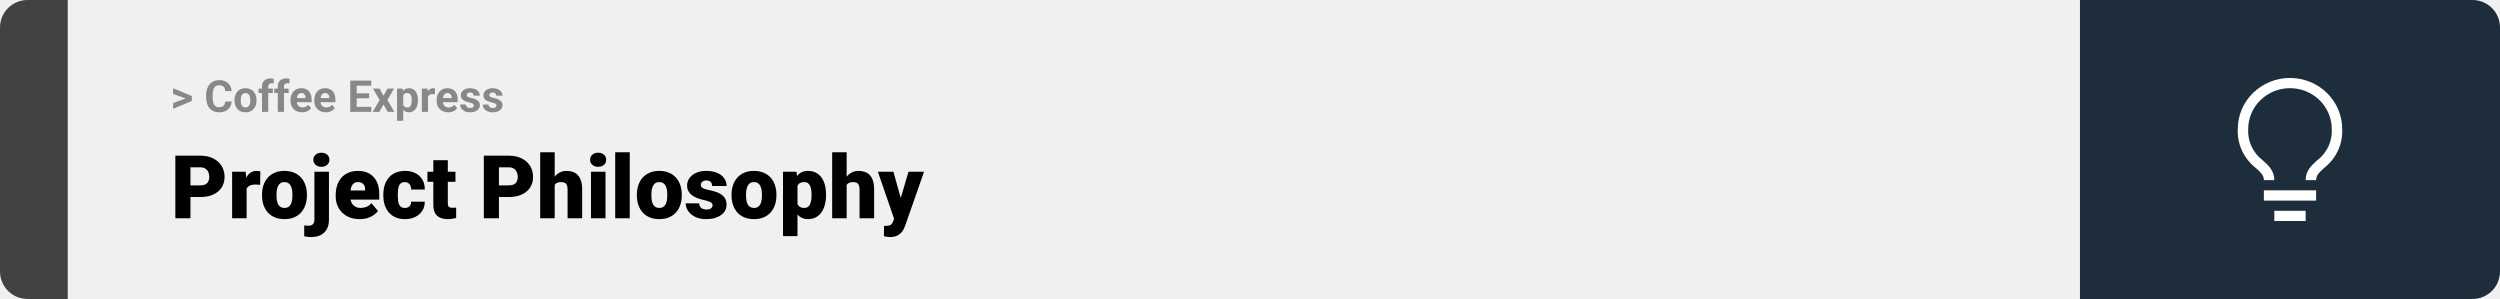
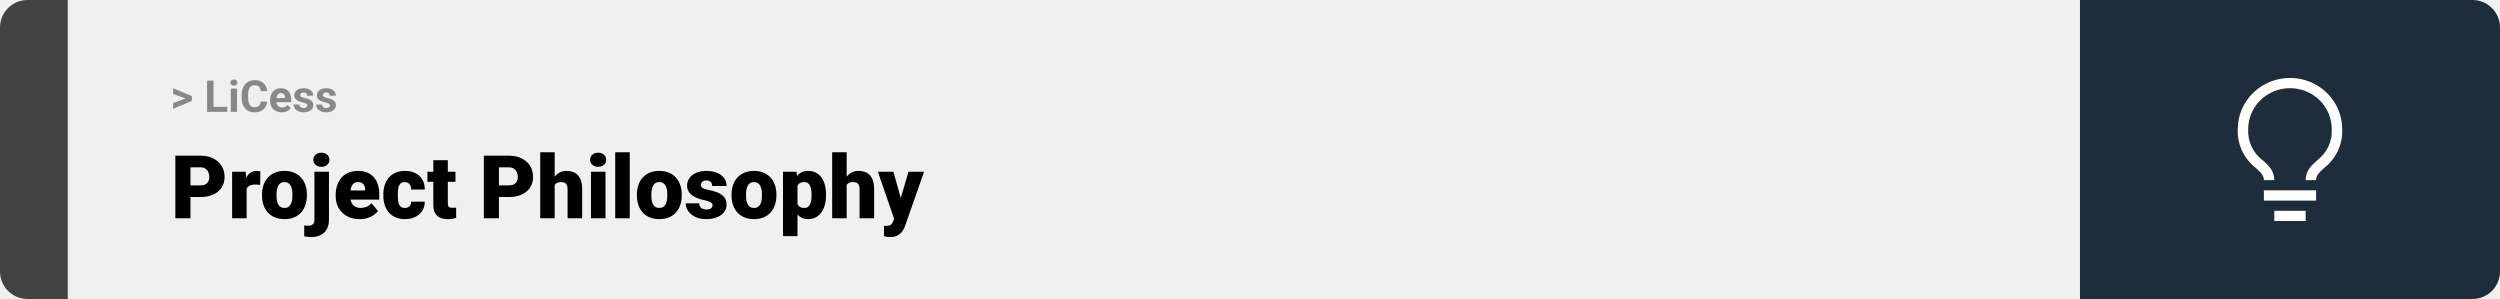
<svg xmlns="http://www.w3.org/2000/svg" width="1363" height="163" viewBox="0 0 1363 163" fill="none">
  <path d="M0 15C0 6.716 6.716 0 15 0H37V163H15C6.716 163 0 156.284 0 148V15Z" fill="#424242" />
  <rect width="1097" height="163" transform="translate(37)" fill="#F0F0F0" />
-   <path d="M101.906 53.922L94.394 51.238V48.086L104.602 52.375V54.637L101.906 53.922ZM94.394 56.172L101.918 53.43L104.602 52.785V55.035L94.394 59.324V56.172ZM122.789 55.34H126.293C126.223 56.488 125.906 57.508 125.344 58.398C124.789 59.289 124.012 59.984 123.012 60.484C122.02 60.984 120.824 61.234 119.426 61.234C118.332 61.234 117.352 61.047 116.484 60.672C115.617 60.289 114.875 59.742 114.258 59.031C113.648 58.32 113.184 57.461 112.863 56.453C112.543 55.445 112.383 54.316 112.383 53.066V51.883C112.383 50.633 112.547 49.504 112.875 48.496C113.211 47.48 113.688 46.617 114.305 45.906C114.93 45.195 115.676 44.648 116.543 44.266C117.41 43.883 118.379 43.691 119.449 43.691C120.871 43.691 122.07 43.949 123.047 44.465C124.031 44.98 124.793 45.691 125.332 46.598C125.879 47.504 126.207 48.535 126.316 49.691H122.801C122.762 49.004 122.625 48.422 122.391 47.945C122.156 47.461 121.801 47.098 121.324 46.855C120.855 46.605 120.23 46.48 119.449 46.48C118.863 46.48 118.352 46.59 117.914 46.809C117.477 47.027 117.109 47.359 116.812 47.805C116.516 48.25 116.293 48.812 116.145 49.492C116.004 50.164 115.934 50.953 115.934 51.859V53.066C115.934 53.949 116 54.727 116.133 55.398C116.266 56.062 116.469 56.625 116.742 57.086C117.023 57.539 117.383 57.883 117.82 58.117C118.266 58.344 118.801 58.457 119.426 58.457C120.16 58.457 120.766 58.34 121.242 58.105C121.719 57.871 122.082 57.523 122.332 57.062C122.59 56.602 122.742 56.027 122.789 55.34ZM127.852 54.789V54.543C127.852 53.613 127.984 52.758 128.25 51.977C128.516 51.188 128.902 50.504 129.41 49.926C129.918 49.348 130.543 48.898 131.285 48.578C132.027 48.25 132.879 48.086 133.84 48.086C134.801 48.086 135.656 48.25 136.406 48.578C137.156 48.898 137.785 49.348 138.293 49.926C138.809 50.504 139.199 51.188 139.465 51.977C139.73 52.758 139.863 53.613 139.863 54.543V54.789C139.863 55.711 139.73 56.566 139.465 57.355C139.199 58.137 138.809 58.82 138.293 59.406C137.785 59.984 137.16 60.434 136.418 60.754C135.676 61.074 134.824 61.234 133.863 61.234C132.902 61.234 132.047 61.074 131.297 60.754C130.555 60.434 129.926 59.984 129.41 59.406C128.902 58.82 128.516 58.137 128.25 57.355C127.984 56.566 127.852 55.711 127.852 54.789ZM131.227 54.543V54.789C131.227 55.32 131.273 55.816 131.367 56.277C131.461 56.738 131.609 57.145 131.812 57.496C132.023 57.84 132.297 58.109 132.633 58.305C132.969 58.5 133.379 58.598 133.863 58.598C134.332 58.598 134.734 58.5 135.07 58.305C135.406 58.109 135.676 57.84 135.879 57.496C136.082 57.145 136.23 56.738 136.324 56.277C136.426 55.816 136.477 55.32 136.477 54.789V54.543C136.477 54.027 136.426 53.543 136.324 53.09C136.23 52.629 136.078 52.223 135.867 51.871C135.664 51.512 135.395 51.23 135.059 51.027C134.723 50.824 134.316 50.723 133.84 50.723C133.363 50.723 132.957 50.824 132.621 51.027C132.293 51.23 132.023 51.512 131.812 51.871C131.609 52.223 131.461 52.629 131.367 53.09C131.273 53.543 131.227 54.027 131.227 54.543ZM146.238 61H142.84V47.195C142.84 46.234 143.027 45.426 143.402 44.77C143.785 44.105 144.32 43.605 145.008 43.27C145.703 42.926 146.527 42.754 147.48 42.754C147.793 42.754 148.094 42.777 148.383 42.824C148.672 42.863 148.953 42.914 149.227 42.977L149.191 45.52C149.043 45.48 148.887 45.453 148.723 45.438C148.559 45.422 148.367 45.414 148.148 45.414C147.742 45.414 147.395 45.484 147.105 45.625C146.824 45.758 146.609 45.957 146.461 46.223C146.312 46.488 146.238 46.812 146.238 47.195V61ZM148.77 48.32V50.711H140.953V48.32H148.77ZM154.84 61H151.441V47.195C151.441 46.234 151.629 45.426 152.004 44.77C152.387 44.105 152.922 43.605 153.609 43.27C154.305 42.926 155.129 42.754 156.082 42.754C156.395 42.754 156.695 42.777 156.984 42.824C157.273 42.863 157.555 42.914 157.828 42.977L157.793 45.52C157.645 45.48 157.488 45.453 157.324 45.438C157.16 45.422 156.969 45.414 156.75 45.414C156.344 45.414 155.996 45.484 155.707 45.625C155.426 45.758 155.211 45.957 155.062 46.223C154.914 46.488 154.84 46.812 154.84 47.195V61ZM157.371 48.32V50.711H149.555V48.32H157.371ZM164.695 61.234C163.711 61.234 162.828 61.078 162.047 60.766C161.266 60.445 160.602 60.004 160.055 59.441C159.516 58.879 159.102 58.227 158.812 57.484C158.523 56.734 158.379 55.938 158.379 55.094V54.625C158.379 53.664 158.516 52.785 158.789 51.988C159.062 51.191 159.453 50.5 159.961 49.914C160.477 49.328 161.102 48.879 161.836 48.566C162.57 48.246 163.398 48.086 164.32 48.086C165.219 48.086 166.016 48.234 166.711 48.531C167.406 48.828 167.988 49.25 168.457 49.797C168.934 50.344 169.293 51 169.535 51.766C169.777 52.523 169.898 53.367 169.898 54.297V55.703H159.82V53.453H166.582V53.195C166.582 52.727 166.496 52.309 166.324 51.941C166.16 51.566 165.91 51.27 165.574 51.051C165.238 50.832 164.809 50.723 164.285 50.723C163.84 50.723 163.457 50.82 163.137 51.016C162.816 51.211 162.555 51.484 162.352 51.836C162.156 52.188 162.008 52.602 161.906 53.078C161.812 53.547 161.766 54.062 161.766 54.625V55.094C161.766 55.602 161.836 56.07 161.977 56.5C162.125 56.93 162.332 57.301 162.598 57.613C162.871 57.926 163.199 58.168 163.582 58.34C163.973 58.512 164.414 58.598 164.906 58.598C165.516 58.598 166.082 58.48 166.605 58.246C167.137 58.004 167.594 57.641 167.977 57.156L169.617 58.938C169.352 59.32 168.988 59.688 168.527 60.039C168.074 60.391 167.527 60.68 166.887 60.906C166.246 61.125 165.516 61.234 164.695 61.234ZM177.656 61.234C176.672 61.234 175.789 61.078 175.008 60.766C174.227 60.445 173.562 60.004 173.016 59.441C172.477 58.879 172.062 58.227 171.773 57.484C171.484 56.734 171.34 55.938 171.34 55.094V54.625C171.34 53.664 171.477 52.785 171.75 51.988C172.023 51.191 172.414 50.5 172.922 49.914C173.438 49.328 174.062 48.879 174.797 48.566C175.531 48.246 176.359 48.086 177.281 48.086C178.18 48.086 178.977 48.234 179.672 48.531C180.367 48.828 180.949 49.25 181.418 49.797C181.895 50.344 182.254 51 182.496 51.766C182.738 52.523 182.859 53.367 182.859 54.297V55.703H172.781V53.453H179.543V53.195C179.543 52.727 179.457 52.309 179.285 51.941C179.121 51.566 178.871 51.27 178.535 51.051C178.199 50.832 177.77 50.723 177.246 50.723C176.801 50.723 176.418 50.82 176.098 51.016C175.777 51.211 175.516 51.484 175.312 51.836C175.117 52.188 174.969 52.602 174.867 53.078C174.773 53.547 174.727 54.062 174.727 54.625V55.094C174.727 55.602 174.797 56.07 174.938 56.5C175.086 56.93 175.293 57.301 175.559 57.613C175.832 57.926 176.16 58.168 176.543 58.34C176.934 58.512 177.375 58.598 177.867 58.598C178.477 58.598 179.043 58.48 179.566 58.246C180.098 58.004 180.555 57.641 180.938 57.156L182.578 58.938C182.312 59.32 181.949 59.688 181.488 60.039C181.035 60.391 180.488 60.68 179.848 60.906C179.207 61.125 178.477 61.234 177.656 61.234ZM202.418 58.258V61H193.336V58.258H202.418ZM194.484 43.938V61H190.969V43.938H194.484ZM201.234 50.887V53.559H193.336V50.887H201.234ZM202.406 43.938V46.691H193.336V43.938H202.406ZM206.977 48.32L209.074 52.176L211.23 48.32H214.828L211.242 54.52L214.992 61H211.383L209.098 56.922L206.812 61H203.203L206.953 54.52L203.367 48.32H206.977ZM219.844 50.758V65.875H216.469V48.32H219.598L219.844 50.758ZM227.871 54.52V54.766C227.871 55.688 227.762 56.543 227.543 57.332C227.332 58.121 227.02 58.809 226.605 59.395C226.191 59.973 225.676 60.426 225.059 60.754C224.449 61.074 223.746 61.234 222.949 61.234C222.176 61.234 221.504 61.078 220.934 60.766C220.363 60.453 219.883 60.016 219.492 59.453C219.109 58.883 218.801 58.223 218.566 57.473C218.332 56.723 218.152 55.918 218.027 55.059V54.414C218.152 53.492 218.332 52.648 218.566 51.883C218.801 51.109 219.109 50.441 219.492 49.879C219.883 49.309 220.359 48.867 220.922 48.555C221.492 48.242 222.16 48.086 222.926 48.086C223.73 48.086 224.438 48.238 225.047 48.543C225.664 48.848 226.18 49.285 226.594 49.855C227.016 50.426 227.332 51.105 227.543 51.895C227.762 52.684 227.871 53.559 227.871 54.52ZM224.484 54.766V54.52C224.484 53.98 224.438 53.484 224.344 53.031C224.258 52.57 224.117 52.168 223.922 51.824C223.734 51.48 223.484 51.215 223.172 51.027C222.867 50.832 222.496 50.734 222.059 50.734C221.598 50.734 221.203 50.809 220.875 50.957C220.555 51.105 220.293 51.32 220.09 51.602C219.887 51.883 219.734 52.219 219.633 52.609C219.531 53 219.469 53.441 219.445 53.934V55.562C219.484 56.141 219.594 56.66 219.773 57.121C219.953 57.574 220.23 57.934 220.605 58.199C220.98 58.465 221.473 58.598 222.082 58.598C222.527 58.598 222.902 58.5 223.207 58.305C223.512 58.102 223.758 57.824 223.945 57.473C224.141 57.121 224.277 56.715 224.355 56.254C224.441 55.793 224.484 55.297 224.484 54.766ZM233.344 51.086V61H229.969V48.32H233.145L233.344 51.086ZM237.164 48.238L237.105 51.367C236.941 51.344 236.742 51.324 236.508 51.309C236.281 51.285 236.074 51.273 235.887 51.273C235.41 51.273 234.996 51.336 234.645 51.461C234.301 51.578 234.012 51.754 233.777 51.988C233.551 52.223 233.379 52.508 233.262 52.844C233.152 53.18 233.09 53.562 233.074 53.992L232.395 53.781C232.395 52.961 232.477 52.207 232.641 51.52C232.805 50.824 233.043 50.219 233.355 49.703C233.676 49.188 234.066 48.789 234.527 48.508C234.988 48.227 235.516 48.086 236.109 48.086C236.297 48.086 236.488 48.102 236.684 48.133C236.879 48.156 237.039 48.191 237.164 48.238ZM244.359 61.234C243.375 61.234 242.492 61.078 241.711 60.766C240.93 60.445 240.266 60.004 239.719 59.441C239.18 58.879 238.766 58.227 238.477 57.484C238.188 56.734 238.043 55.938 238.043 55.094V54.625C238.043 53.664 238.18 52.785 238.453 51.988C238.727 51.191 239.117 50.5 239.625 49.914C240.141 49.328 240.766 48.879 241.5 48.566C242.234 48.246 243.062 48.086 243.984 48.086C244.883 48.086 245.68 48.234 246.375 48.531C247.07 48.828 247.652 49.25 248.121 49.797C248.598 50.344 248.957 51 249.199 51.766C249.441 52.523 249.562 53.367 249.562 54.297V55.703H239.484V53.453H246.246V53.195C246.246 52.727 246.16 52.309 245.988 51.941C245.824 51.566 245.574 51.27 245.238 51.051C244.902 50.832 244.473 50.723 243.949 50.723C243.504 50.723 243.121 50.82 242.801 51.016C242.48 51.211 242.219 51.484 242.016 51.836C241.82 52.188 241.672 52.602 241.57 53.078C241.477 53.547 241.43 54.062 241.43 54.625V55.094C241.43 55.602 241.5 56.07 241.641 56.5C241.789 56.93 241.996 57.301 242.262 57.613C242.535 57.926 242.863 58.168 243.246 58.34C243.637 58.512 244.078 58.598 244.57 58.598C245.18 58.598 245.746 58.48 246.27 58.246C246.801 58.004 247.258 57.641 247.641 57.156L249.281 58.938C249.016 59.32 248.652 59.688 248.191 60.039C247.738 60.391 247.191 60.68 246.551 60.906C245.91 61.125 245.18 61.234 244.359 61.234ZM258.34 57.496C258.34 57.254 258.27 57.035 258.129 56.84C257.988 56.645 257.727 56.465 257.344 56.301C256.969 56.129 256.426 55.973 255.715 55.832C255.074 55.691 254.477 55.516 253.922 55.305C253.375 55.086 252.898 54.824 252.492 54.52C252.094 54.215 251.781 53.855 251.555 53.441C251.328 53.02 251.215 52.539 251.215 52C251.215 51.469 251.328 50.969 251.555 50.5C251.789 50.031 252.121 49.617 252.551 49.258C252.988 48.891 253.52 48.605 254.145 48.402C254.777 48.191 255.488 48.086 256.277 48.086C257.379 48.086 258.324 48.262 259.113 48.613C259.91 48.965 260.52 49.449 260.941 50.066C261.371 50.676 261.586 51.371 261.586 52.152H258.211C258.211 51.824 258.141 51.531 258 51.273C257.867 51.008 257.656 50.801 257.367 50.652C257.086 50.496 256.719 50.418 256.266 50.418C255.891 50.418 255.566 50.484 255.293 50.617C255.02 50.742 254.809 50.914 254.66 51.133C254.52 51.344 254.449 51.578 254.449 51.836C254.449 52.031 254.488 52.207 254.566 52.363C254.652 52.512 254.789 52.648 254.977 52.773C255.164 52.898 255.406 53.016 255.703 53.125C256.008 53.227 256.383 53.32 256.828 53.406C257.742 53.594 258.559 53.84 259.277 54.145C259.996 54.441 260.566 54.848 260.988 55.363C261.41 55.871 261.621 56.539 261.621 57.367C261.621 57.93 261.496 58.445 261.246 58.914C260.996 59.383 260.637 59.793 260.168 60.145C259.699 60.488 259.137 60.758 258.48 60.953C257.832 61.141 257.102 61.234 256.289 61.234C255.109 61.234 254.109 61.023 253.289 60.602C252.477 60.18 251.859 59.645 251.438 58.996C251.023 58.34 250.816 57.668 250.816 56.98H254.016C254.031 57.441 254.148 57.812 254.367 58.094C254.594 58.375 254.879 58.578 255.223 58.703C255.574 58.828 255.953 58.891 256.359 58.891C256.797 58.891 257.16 58.832 257.449 58.715C257.738 58.59 257.957 58.426 258.105 58.223C258.262 58.012 258.34 57.77 258.34 57.496ZM270.668 57.496C270.668 57.254 270.598 57.035 270.457 56.84C270.316 56.645 270.055 56.465 269.672 56.301C269.297 56.129 268.754 55.973 268.043 55.832C267.402 55.691 266.805 55.516 266.25 55.305C265.703 55.086 265.227 54.824 264.82 54.52C264.422 54.215 264.109 53.855 263.883 53.441C263.656 53.02 263.543 52.539 263.543 52C263.543 51.469 263.656 50.969 263.883 50.5C264.117 50.031 264.449 49.617 264.879 49.258C265.316 48.891 265.848 48.605 266.473 48.402C267.105 48.191 267.816 48.086 268.605 48.086C269.707 48.086 270.652 48.262 271.441 48.613C272.238 48.965 272.848 49.449 273.27 50.066C273.699 50.676 273.914 51.371 273.914 52.152H270.539C270.539 51.824 270.469 51.531 270.328 51.273C270.195 51.008 269.984 50.801 269.695 50.652C269.414 50.496 269.047 50.418 268.594 50.418C268.219 50.418 267.895 50.484 267.621 50.617C267.348 50.742 267.137 50.914 266.988 51.133C266.848 51.344 266.777 51.578 266.777 51.836C266.777 52.031 266.816 52.207 266.895 52.363C266.98 52.512 267.117 52.648 267.305 52.773C267.492 52.898 267.734 53.016 268.031 53.125C268.336 53.227 268.711 53.32 269.156 53.406C270.07 53.594 270.887 53.84 271.605 54.145C272.324 54.441 272.895 54.848 273.316 55.363C273.738 55.871 273.949 56.539 273.949 57.367C273.949 57.93 273.824 58.445 273.574 58.914C273.324 59.383 272.965 59.793 272.496 60.145C272.027 60.488 271.465 60.758 270.809 60.953C270.16 61.141 269.43 61.234 268.617 61.234C267.438 61.234 266.438 61.023 265.617 60.602C264.805 60.18 264.188 59.645 263.766 58.996C263.352 58.34 263.145 57.668 263.145 56.98H266.344C266.359 57.441 266.477 57.812 266.695 58.094C266.922 58.375 267.207 58.578 267.551 58.703C267.902 58.828 268.281 58.891 268.688 58.891C269.125 58.891 269.488 58.832 269.777 58.715C270.066 58.59 270.285 58.426 270.434 58.223C270.59 58.012 270.668 57.77 270.668 57.496Z" fill="#888888" />
+   <path d="M101.906 53.922L94.394 51.238V48.086L104.602 52.375V54.637L101.906 53.922ZM94.394 56.172L101.918 53.43L104.602 52.785V55.035L94.394 59.324V56.172ZM123.867 58.258V61H115.277V58.258H123.867ZM116.414 43.938V61H112.898V43.938H116.414ZM129.234 48.32V61H125.848V48.32H129.234ZM125.637 45.016C125.637 44.523 125.809 44.117 126.152 43.797C126.496 43.477 126.957 43.316 127.535 43.316C128.105 43.316 128.562 43.477 128.906 43.797C129.258 44.117 129.434 44.523 129.434 45.016C129.434 45.508 129.258 45.914 128.906 46.234C128.562 46.555 128.105 46.715 127.535 46.715C126.957 46.715 126.496 46.555 126.152 46.234C125.809 45.914 125.637 45.508 125.637 45.016ZM142.125 55.34H145.629C145.559 56.488 145.242 57.508 144.68 58.398C144.125 59.289 143.348 59.984 142.348 60.484C141.355 60.984 140.16 61.234 138.762 61.234C137.668 61.234 136.688 61.047 135.82 60.672C134.953 60.289 134.211 59.742 133.594 59.031C132.984 58.32 132.52 57.461 132.199 56.453C131.879 55.445 131.719 54.316 131.719 53.066V51.883C131.719 50.633 131.883 49.504 132.211 48.496C132.547 47.48 133.023 46.617 133.641 45.906C134.266 45.195 135.012 44.648 135.879 44.266C136.746 43.883 137.715 43.691 138.785 43.691C140.207 43.691 141.406 43.949 142.383 44.465C143.367 44.98 144.129 45.691 144.668 46.598C145.215 47.504 145.543 48.535 145.652 49.691H142.137C142.098 49.004 141.961 48.422 141.727 47.945C141.492 47.461 141.137 47.098 140.66 46.855C140.191 46.605 139.566 46.48 138.785 46.48C138.199 46.48 137.688 46.59 137.25 46.809C136.812 47.027 136.445 47.359 136.148 47.805C135.852 48.25 135.629 48.812 135.48 49.492C135.34 50.164 135.27 50.953 135.27 51.859V53.066C135.27 53.949 135.336 54.727 135.469 55.398C135.602 56.062 135.805 56.625 136.078 57.086C136.359 57.539 136.719 57.883 137.156 58.117C137.602 58.344 138.137 58.457 138.762 58.457C139.496 58.457 140.102 58.34 140.578 58.105C141.055 57.871 141.418 57.523 141.668 57.062C141.926 56.602 142.078 56.027 142.125 55.34ZM153.562 61.234C152.578 61.234 151.695 61.078 150.914 60.766C150.133 60.445 149.469 60.004 148.922 59.441C148.383 58.879 147.969 58.227 147.68 57.484C147.391 56.734 147.246 55.938 147.246 55.094V54.625C147.246 53.664 147.383 52.785 147.656 51.988C147.93 51.191 148.32 50.5 148.828 49.914C149.344 49.328 149.969 48.879 150.703 48.566C151.438 48.246 152.266 48.086 153.188 48.086C154.086 48.086 154.883 48.234 155.578 48.531C156.273 48.828 156.855 49.25 157.324 49.797C157.801 50.344 158.16 51 158.402 51.766C158.645 52.523 158.766 53.367 158.766 54.297V55.703H148.688V53.453H155.449V53.195C155.449 52.727 155.363 52.309 155.191 51.941C155.027 51.566 154.777 51.27 154.441 51.051C154.105 50.832 153.676 50.723 153.152 50.723C152.707 50.723 152.324 50.82 152.004 51.016C151.684 51.211 151.422 51.484 151.219 51.836C151.023 52.188 150.875 52.602 150.773 53.078C150.68 53.547 150.633 54.062 150.633 54.625V55.094C150.633 55.602 150.703 56.07 150.844 56.5C150.992 56.93 151.199 57.301 151.465 57.613C151.738 57.926 152.066 58.168 152.449 58.34C152.84 58.512 153.281 58.598 153.773 58.598C154.383 58.598 154.949 58.48 155.473 58.246C156.004 58.004 156.461 57.641 156.844 57.156L158.484 58.938C158.219 59.32 157.855 59.688 157.395 60.039C156.941 60.391 156.395 60.68 155.754 60.906C155.113 61.125 154.383 61.234 153.562 61.234ZM167.543 57.496C167.543 57.254 167.473 57.035 167.332 56.84C167.191 56.645 166.93 56.465 166.547 56.301C166.172 56.129 165.629 55.973 164.918 55.832C164.277 55.691 163.68 55.516 163.125 55.305C162.578 55.086 162.102 54.824 161.695 54.52C161.297 54.215 160.984 53.855 160.758 53.441C160.531 53.02 160.418 52.539 160.418 52C160.418 51.469 160.531 50.969 160.758 50.5C160.992 50.031 161.324 49.617 161.754 49.258C162.191 48.891 162.723 48.605 163.348 48.402C163.98 48.191 164.691 48.086 165.48 48.086C166.582 48.086 167.527 48.262 168.316 48.613C169.113 48.965 169.723 49.449 170.145 50.066C170.574 50.676 170.789 51.371 170.789 52.152H167.414C167.414 51.824 167.344 51.531 167.203 51.273C167.07 51.008 166.859 50.801 166.57 50.652C166.289 50.496 165.922 50.418 165.469 50.418C165.094 50.418 164.77 50.484 164.496 50.617C164.223 50.742 164.012 50.914 163.863 51.133C163.723 51.344 163.652 51.578 163.652 51.836C163.652 52.031 163.691 52.207 163.77 52.363C163.855 52.512 163.992 52.648 164.18 52.773C164.367 52.898 164.609 53.016 164.906 53.125C165.211 53.227 165.586 53.32 166.031 53.406C166.945 53.594 167.762 53.84 168.48 54.145C169.199 54.441 169.77 54.848 170.191 55.363C170.613 55.871 170.824 56.539 170.824 57.367C170.824 57.93 170.699 58.445 170.449 58.914C170.199 59.383 169.84 59.793 169.371 60.145C168.902 60.488 168.34 60.758 167.684 60.953C167.035 61.141 166.305 61.234 165.492 61.234C164.312 61.234 163.312 61.023 162.492 60.602C161.68 60.18 161.062 59.645 160.641 58.996C160.227 58.34 160.02 57.668 160.02 56.98H163.219C163.234 57.441 163.352 57.812 163.57 58.094C163.797 58.375 164.082 58.578 164.426 58.703C164.777 58.828 165.156 58.891 165.562 58.891C166 58.891 166.363 58.832 166.652 58.715C166.941 58.59 167.16 58.426 167.309 58.223C167.465 58.012 167.543 57.77 167.543 57.496ZM179.871 57.496C179.871 57.254 179.801 57.035 179.66 56.84C179.52 56.645 179.258 56.465 178.875 56.301C178.5 56.129 177.957 55.973 177.246 55.832C176.605 55.691 176.008 55.516 175.453 55.305C174.906 55.086 174.43 54.824 174.023 54.52C173.625 54.215 173.312 53.855 173.086 53.441C172.859 53.02 172.746 52.539 172.746 52C172.746 51.469 172.859 50.969 173.086 50.5C173.32 50.031 173.652 49.617 174.082 49.258C174.52 48.891 175.051 48.605 175.676 48.402C176.309 48.191 177.02 48.086 177.809 48.086C178.91 48.086 179.855 48.262 180.645 48.613C181.441 48.965 182.051 49.449 182.473 50.066C182.902 50.676 183.117 51.371 183.117 52.152H179.742C179.742 51.824 179.672 51.531 179.531 51.273C179.398 51.008 179.188 50.801 178.898 50.652C178.617 50.496 178.25 50.418 177.797 50.418C177.422 50.418 177.098 50.484 176.824 50.617C176.551 50.742 176.34 50.914 176.191 51.133C176.051 51.344 175.98 51.578 175.98 51.836C175.98 52.031 176.02 52.207 176.098 52.363C176.184 52.512 176.32 52.648 176.508 52.773C176.695 52.898 176.938 53.016 177.234 53.125C177.539 53.227 177.914 53.32 178.359 53.406C179.273 53.594 180.09 53.84 180.809 54.145C181.527 54.441 182.098 54.848 182.52 55.363C182.941 55.871 183.152 56.539 183.152 57.367C183.152 57.93 183.027 58.445 182.777 58.914C182.527 59.383 182.168 59.793 181.699 60.145C181.23 60.488 180.668 60.758 180.012 60.953C179.363 61.141 178.633 61.234 177.82 61.234C176.641 61.234 175.641 61.023 174.82 60.602C174.008 60.18 173.391 59.645 172.969 58.996C172.555 58.34 172.348 57.668 172.348 56.98H175.547C175.562 57.441 175.68 57.812 175.898 58.094C176.125 58.375 176.41 58.578 176.754 58.703C177.105 58.828 177.484 58.891 177.891 58.891C178.328 58.891 178.691 58.832 178.98 58.715C179.27 58.59 179.488 58.426 179.637 58.223C179.793 58.012 179.871 57.77 179.871 57.496Z" fill="#888888" />
  <path d="M109.219 107.422H100.734V101.07H109.219C110.375 101.07 111.312 100.875 112.031 100.484C112.75 100.094 113.273 99.555 113.602 98.867C113.945 98.164 114.117 97.375 114.117 96.5C114.117 95.562 113.945 94.695 113.602 93.898C113.273 93.102 112.75 92.461 112.031 91.977C111.312 91.477 110.375 91.227 109.219 91.227H103.828V119H95.602V84.875H109.219C111.953 84.875 114.305 85.375 116.273 86.375C118.258 87.375 119.781 88.75 120.844 90.5C121.906 92.234 122.438 94.219 122.438 96.453C122.438 98.656 121.906 100.578 120.844 102.219C119.781 103.859 118.258 105.141 116.273 106.062C114.305 106.969 111.953 107.422 109.219 107.422ZM134.461 99.922V119H126.562V93.641H133.945L134.461 99.922ZM141.961 93.453L141.82 100.789C141.508 100.758 141.086 100.719 140.555 100.672C140.023 100.625 139.578 100.602 139.219 100.602C138.297 100.602 137.5 100.711 136.828 100.93C136.172 101.133 135.625 101.445 135.188 101.867C134.766 102.273 134.453 102.789 134.25 103.414C134.062 104.039 133.977 104.766 133.992 105.594L132.562 104.656C132.562 102.953 132.727 101.406 133.055 100.016C133.398 98.609 133.883 97.398 134.508 96.383C135.133 95.352 135.891 94.562 136.781 94.016C137.672 93.453 138.672 93.172 139.781 93.172C140.172 93.172 140.555 93.195 140.93 93.242C141.32 93.289 141.664 93.359 141.961 93.453ZM142.852 106.578V106.086C142.852 104.227 143.117 102.516 143.648 100.953C144.18 99.375 144.961 98.008 145.992 96.852C147.023 95.695 148.297 94.797 149.812 94.156C151.328 93.5 153.078 93.172 155.062 93.172C157.062 93.172 158.82 93.5 160.336 94.156C161.867 94.797 163.148 95.695 164.18 96.852C165.211 98.008 165.992 99.375 166.523 100.953C167.055 102.516 167.32 104.227 167.32 106.086V106.578C167.32 108.422 167.055 110.133 166.523 111.711C165.992 113.273 165.211 114.641 164.18 115.812C163.148 116.969 161.875 117.867 160.359 118.508C158.844 119.148 157.094 119.469 155.109 119.469C153.125 119.469 151.367 119.148 149.836 118.508C148.305 117.867 147.023 116.969 145.992 115.812C144.961 114.641 144.18 113.273 143.648 111.711C143.117 110.133 142.852 108.422 142.852 106.578ZM150.75 106.086V106.578C150.75 107.531 150.82 108.422 150.961 109.25C151.102 110.078 151.336 110.805 151.664 111.43C151.992 112.039 152.438 112.516 153 112.859C153.562 113.203 154.266 113.375 155.109 113.375C155.938 113.375 156.625 113.203 157.172 112.859C157.734 112.516 158.18 112.039 158.508 111.43C158.836 110.805 159.07 110.078 159.211 109.25C159.352 108.422 159.422 107.531 159.422 106.578V106.086C159.422 105.164 159.352 104.297 159.211 103.484C159.07 102.656 158.836 101.93 158.508 101.305C158.18 100.664 157.734 100.164 157.172 99.805C156.609 99.445 155.906 99.266 155.062 99.266C154.234 99.266 153.539 99.445 152.977 99.805C152.43 100.164 151.992 100.664 151.664 101.305C151.336 101.93 151.102 102.656 150.961 103.484C150.82 104.297 150.75 105.164 150.75 106.086ZM171.422 93.641H179.344V119.82C179.344 121.852 178.953 123.562 178.172 124.953C177.391 126.359 176.273 127.422 174.82 128.141C173.367 128.875 171.633 129.242 169.617 129.242C168.945 129.242 168.328 129.211 167.766 129.148C167.188 129.102 166.555 129 165.867 128.844V122.867C166.273 122.93 166.648 122.977 166.992 123.008C167.336 123.055 167.711 123.078 168.117 123.078C168.836 123.078 169.438 122.961 169.922 122.727C170.406 122.492 170.773 122.133 171.023 121.648C171.289 121.164 171.422 120.555 171.422 119.82V93.641ZM170.836 87.102C170.836 85.977 171.242 85.055 172.055 84.336C172.867 83.617 173.922 83.258 175.219 83.258C176.516 83.258 177.57 83.617 178.383 84.336C179.195 85.055 179.602 85.977 179.602 87.102C179.602 88.227 179.195 89.148 178.383 89.867C177.57 90.586 176.516 90.945 175.219 90.945C173.922 90.945 172.867 90.586 172.055 89.867C171.242 89.148 170.836 88.227 170.836 87.102ZM196.102 119.469C194.039 119.469 192.195 119.148 190.57 118.508C188.945 117.852 187.57 116.953 186.445 115.812C185.336 114.672 184.484 113.359 183.891 111.875C183.312 110.391 183.023 108.82 183.023 107.164V106.273C183.023 104.414 183.281 102.695 183.797 101.117C184.312 99.523 185.078 98.133 186.094 96.945C187.109 95.758 188.383 94.836 189.914 94.18C191.445 93.508 193.227 93.172 195.258 93.172C197.055 93.172 198.664 93.461 200.086 94.039C201.508 94.617 202.711 95.445 203.695 96.523C204.695 97.602 205.453 98.906 205.969 100.438C206.5 101.969 206.766 103.688 206.766 105.594V108.805H186.047V103.859H199.055V103.25C199.07 102.406 198.922 101.688 198.609 101.094C198.312 100.5 197.875 100.047 197.297 99.734C196.719 99.422 196.016 99.266 195.188 99.266C194.328 99.266 193.617 99.453 193.055 99.828C192.508 100.203 192.078 100.719 191.766 101.375C191.469 102.016 191.258 102.758 191.133 103.602C191.008 104.445 190.945 105.336 190.945 106.273V107.164C190.945 108.102 191.07 108.953 191.32 109.719C191.586 110.484 191.961 111.141 192.445 111.688C192.945 112.219 193.539 112.633 194.227 112.93C194.93 113.227 195.727 113.375 196.617 113.375C197.695 113.375 198.758 113.172 199.805 112.766C200.852 112.359 201.75 111.688 202.5 110.75L206.086 115.016C205.57 115.75 204.836 116.461 203.883 117.148C202.945 117.836 201.82 118.398 200.508 118.836C199.195 119.258 197.727 119.469 196.102 119.469ZM220.688 113.375C221.422 113.375 222.047 113.242 222.562 112.977C223.094 112.695 223.492 112.305 223.758 111.805C224.039 111.289 224.172 110.672 224.156 109.953H231.586C231.602 111.859 231.133 113.531 230.18 114.969C229.242 116.391 227.961 117.5 226.336 118.297C224.727 119.078 222.906 119.469 220.875 119.469C218.891 119.469 217.156 119.148 215.672 118.508C214.188 117.852 212.945 116.945 211.945 115.789C210.961 114.617 210.219 113.25 209.719 111.688C209.234 110.125 208.992 108.43 208.992 106.602V106.062C208.992 104.234 209.234 102.539 209.719 100.977C210.219 99.398 210.961 98.031 211.945 96.875C212.945 95.703 214.18 94.797 215.648 94.156C217.133 93.5 218.859 93.172 220.828 93.172C222.938 93.172 224.797 93.57 226.406 94.367C228.031 95.164 229.305 96.32 230.227 97.836C231.148 99.352 231.602 101.188 231.586 103.344H224.156C224.172 102.578 224.055 101.891 223.805 101.281C223.555 100.672 223.164 100.188 222.633 99.828C222.117 99.453 221.453 99.266 220.641 99.266C219.828 99.266 219.172 99.445 218.672 99.805C218.172 100.164 217.789 100.664 217.523 101.305C217.273 101.93 217.102 102.648 217.008 103.461C216.93 104.273 216.891 105.141 216.891 106.062V106.602C216.891 107.539 216.93 108.422 217.008 109.25C217.102 110.062 217.281 110.781 217.547 111.406C217.812 112.016 218.195 112.5 218.695 112.859C219.195 113.203 219.859 113.375 220.688 113.375ZM248.32 93.641V99.125H233.039V93.641H248.32ZM236.25 87.336H244.148V110.727C244.148 111.398 244.227 111.922 244.383 112.297C244.539 112.656 244.805 112.914 245.18 113.07C245.57 113.211 246.086 113.281 246.727 113.281C247.18 113.281 247.555 113.273 247.852 113.258C248.148 113.227 248.43 113.188 248.695 113.141V118.789C248.023 119.008 247.32 119.172 246.586 119.281C245.852 119.406 245.07 119.469 244.242 119.469C242.555 119.469 241.109 119.203 239.906 118.672C238.719 118.141 237.812 117.305 237.188 116.164C236.562 115.023 236.25 113.539 236.25 111.711V87.336ZM277.406 107.422H268.922V101.07H277.406C278.562 101.07 279.5 100.875 280.219 100.484C280.938 100.094 281.461 99.555 281.789 98.867C282.133 98.164 282.305 97.375 282.305 96.5C282.305 95.562 282.133 94.695 281.789 93.898C281.461 93.102 280.938 92.461 280.219 91.977C279.5 91.477 278.562 91.227 277.406 91.227H272.016V119H263.789V84.875H277.406C280.141 84.875 282.492 85.375 284.461 86.375C286.445 87.375 287.969 88.75 289.031 90.5C290.094 92.234 290.625 94.219 290.625 96.453C290.625 98.656 290.094 100.578 289.031 102.219C287.969 103.859 286.445 105.141 284.461 106.062C282.492 106.969 280.141 107.422 277.406 107.422ZM302.414 83V119H294.516V83H302.414ZM301.477 105.453L299.625 105.5C299.625 103.719 299.844 102.078 300.281 100.578C300.719 99.078 301.344 97.773 302.156 96.664C302.969 95.555 303.945 94.695 305.086 94.086C306.227 93.477 307.492 93.172 308.883 93.172C310.133 93.172 311.273 93.352 312.305 93.711C313.352 94.07 314.25 94.648 315 95.445C315.766 96.242 316.352 97.281 316.758 98.562C317.18 99.844 317.391 101.406 317.391 103.25V119H309.445V103.203C309.445 102.172 309.297 101.375 309 100.812C308.719 100.234 308.312 99.836 307.781 99.617C307.25 99.383 306.602 99.266 305.836 99.266C304.914 99.266 304.164 99.422 303.586 99.734C303.008 100.047 302.562 100.484 302.25 101.047C301.953 101.594 301.75 102.242 301.641 102.992C301.531 103.742 301.477 104.562 301.477 105.453ZM330.117 93.641V119H322.195V93.641H330.117ZM321.727 87.102C321.727 85.977 322.133 85.055 322.945 84.336C323.758 83.617 324.812 83.258 326.109 83.258C327.406 83.258 328.461 83.617 329.273 84.336C330.086 85.055 330.492 85.977 330.492 87.102C330.492 88.227 330.086 89.148 329.273 89.867C328.461 90.586 327.406 90.945 326.109 90.945C324.812 90.945 323.758 90.586 322.945 89.867C322.133 89.148 321.727 88.227 321.727 87.102ZM343.336 83V119H335.414V83H343.336ZM347.227 106.578V106.086C347.227 104.227 347.492 102.516 348.023 100.953C348.555 99.375 349.336 98.008 350.367 96.852C351.398 95.695 352.672 94.797 354.188 94.156C355.703 93.5 357.453 93.172 359.438 93.172C361.438 93.172 363.195 93.5 364.711 94.156C366.242 94.797 367.523 95.695 368.555 96.852C369.586 98.008 370.367 99.375 370.898 100.953C371.43 102.516 371.695 104.227 371.695 106.086V106.578C371.695 108.422 371.43 110.133 370.898 111.711C370.367 113.273 369.586 114.641 368.555 115.812C367.523 116.969 366.25 117.867 364.734 118.508C363.219 119.148 361.469 119.469 359.484 119.469C357.5 119.469 355.742 119.148 354.211 118.508C352.68 117.867 351.398 116.969 350.367 115.812C349.336 114.641 348.555 113.273 348.023 111.711C347.492 110.133 347.227 108.422 347.227 106.578ZM355.125 106.086V106.578C355.125 107.531 355.195 108.422 355.336 109.25C355.477 110.078 355.711 110.805 356.039 111.43C356.367 112.039 356.812 112.516 357.375 112.859C357.938 113.203 358.641 113.375 359.484 113.375C360.312 113.375 361 113.203 361.547 112.859C362.109 112.516 362.555 112.039 362.883 111.43C363.211 110.805 363.445 110.078 363.586 109.25C363.727 108.422 363.797 107.531 363.797 106.578V106.086C363.797 105.164 363.727 104.297 363.586 103.484C363.445 102.656 363.211 101.93 362.883 101.305C362.555 100.664 362.109 100.164 361.547 99.805C360.984 99.445 360.281 99.266 359.438 99.266C358.609 99.266 357.914 99.445 357.352 99.805C356.805 100.164 356.367 100.664 356.039 101.305C355.711 101.93 355.477 102.656 355.336 103.484C355.195 104.297 355.125 105.164 355.125 106.086ZM388.5 111.875C388.5 111.438 388.352 111.062 388.055 110.75C387.773 110.422 387.273 110.125 386.555 109.859C385.836 109.578 384.828 109.297 383.531 109.016C382.297 108.75 381.133 108.398 380.039 107.961C378.961 107.523 378.016 106.992 377.203 106.367C376.391 105.742 375.75 105 375.281 104.141C374.828 103.281 374.602 102.297 374.602 101.188C374.602 100.109 374.828 99.094 375.281 98.141C375.75 97.172 376.43 96.32 377.32 95.586C378.227 94.836 379.328 94.25 380.625 93.828C381.922 93.391 383.398 93.172 385.055 93.172C387.336 93.172 389.305 93.523 390.961 94.227C392.617 94.914 393.891 95.883 394.781 97.133C395.688 98.367 396.141 99.797 396.141 101.422H388.242C388.242 100.781 388.133 100.234 387.914 99.781C387.711 99.328 387.375 98.984 386.906 98.75C386.438 98.5 385.812 98.375 385.031 98.375C384.484 98.375 383.984 98.477 383.531 98.68C383.094 98.883 382.742 99.164 382.477 99.523C382.211 99.883 382.078 100.305 382.078 100.789C382.078 101.133 382.156 101.445 382.312 101.727C382.484 101.992 382.742 102.242 383.086 102.477C383.43 102.695 383.867 102.898 384.398 103.086C384.93 103.258 385.57 103.414 386.32 103.555C388.023 103.867 389.617 104.312 391.102 104.891C392.586 105.469 393.789 106.289 394.711 107.352C395.648 108.414 396.117 109.844 396.117 111.641C396.117 112.766 395.859 113.805 395.344 114.758C394.828 115.695 394.086 116.523 393.117 117.242C392.148 117.945 390.984 118.492 389.625 118.883C388.266 119.273 386.734 119.469 385.031 119.469C382.609 119.469 380.562 119.039 378.891 118.18C377.219 117.305 375.953 116.211 375.094 114.898C374.25 113.57 373.828 112.227 373.828 110.867H381.188C381.219 111.648 381.406 112.289 381.75 112.789C382.109 113.289 382.586 113.656 383.18 113.891C383.773 114.125 384.461 114.242 385.242 114.242C385.961 114.242 386.555 114.141 387.023 113.938C387.508 113.734 387.875 113.461 388.125 113.117C388.375 112.758 388.5 112.344 388.5 111.875ZM398.836 106.578V106.086C398.836 104.227 399.102 102.516 399.633 100.953C400.164 99.375 400.945 98.008 401.977 96.852C403.008 95.695 404.281 94.797 405.797 94.156C407.312 93.5 409.062 93.172 411.047 93.172C413.047 93.172 414.805 93.5 416.32 94.156C417.852 94.797 419.133 95.695 420.164 96.852C421.195 98.008 421.977 99.375 422.508 100.953C423.039 102.516 423.305 104.227 423.305 106.086V106.578C423.305 108.422 423.039 110.133 422.508 111.711C421.977 113.273 421.195 114.641 420.164 115.812C419.133 116.969 417.859 117.867 416.344 118.508C414.828 119.148 413.078 119.469 411.094 119.469C409.109 119.469 407.352 119.148 405.82 118.508C404.289 117.867 403.008 116.969 401.977 115.812C400.945 114.641 400.164 113.273 399.633 111.711C399.102 110.133 398.836 108.422 398.836 106.578ZM406.734 106.086V106.578C406.734 107.531 406.805 108.422 406.945 109.25C407.086 110.078 407.32 110.805 407.648 111.43C407.977 112.039 408.422 112.516 408.984 112.859C409.547 113.203 410.25 113.375 411.094 113.375C411.922 113.375 412.609 113.203 413.156 112.859C413.719 112.516 414.164 112.039 414.492 111.43C414.82 110.805 415.055 110.078 415.195 109.25C415.336 108.422 415.406 107.531 415.406 106.578V106.086C415.406 105.164 415.336 104.297 415.195 103.484C415.055 102.656 414.82 101.93 414.492 101.305C414.164 100.664 413.719 100.164 413.156 99.805C412.594 99.445 411.891 99.266 411.047 99.266C410.219 99.266 409.523 99.445 408.961 99.805C408.414 100.164 407.977 100.664 407.648 101.305C407.32 101.93 407.086 102.656 406.945 103.484C406.805 104.297 406.734 105.164 406.734 106.086ZM434.789 98.516V128.75H426.891V93.641H434.25L434.789 98.516ZM450.352 106.016V106.508C450.352 108.352 450.141 110.062 449.719 111.641C449.297 113.219 448.672 114.594 447.844 115.766C447.016 116.938 445.984 117.852 444.75 118.508C443.531 119.148 442.117 119.469 440.508 119.469C438.992 119.469 437.688 119.133 436.594 118.461C435.5 117.789 434.586 116.859 433.852 115.672C433.117 114.484 432.523 113.125 432.07 111.594C431.617 110.062 431.258 108.445 430.992 106.742V106.109C431.258 104.281 431.617 102.586 432.07 101.023C432.523 99.445 433.117 98.07 433.852 96.898C434.586 95.727 435.492 94.812 436.57 94.156C437.664 93.5 438.969 93.172 440.484 93.172C442.094 93.172 443.508 93.477 444.727 94.086C445.961 94.695 446.992 95.57 447.82 96.711C448.664 97.836 449.297 99.188 449.719 100.766C450.141 102.344 450.352 104.094 450.352 106.016ZM442.453 106.508V106.016C442.453 105.031 442.383 104.133 442.242 103.32C442.102 102.492 441.875 101.773 441.562 101.164C441.266 100.555 440.867 100.086 440.367 99.758C439.867 99.43 439.25 99.266 438.516 99.266C437.672 99.266 436.961 99.398 436.383 99.664C435.82 99.914 435.367 100.305 435.023 100.836C434.695 101.352 434.461 102 434.32 102.781C434.195 103.547 434.141 104.445 434.156 105.477V107.398C434.125 108.586 434.242 109.633 434.508 110.539C434.773 111.43 435.234 112.125 435.891 112.625C436.547 113.125 437.438 113.375 438.562 113.375C439.312 113.375 439.938 113.203 440.438 112.859C440.938 112.5 441.336 112.008 441.633 111.383C441.93 110.742 442.141 110.008 442.266 109.18C442.391 108.352 442.453 107.461 442.453 106.508ZM461.602 83V119H453.703V83H461.602ZM460.664 105.453L458.812 105.5C458.812 103.719 459.031 102.078 459.469 100.578C459.906 99.078 460.531 97.773 461.344 96.664C462.156 95.555 463.133 94.695 464.273 94.086C465.414 93.477 466.68 93.172 468.07 93.172C469.32 93.172 470.461 93.352 471.492 93.711C472.539 94.07 473.438 94.648 474.188 95.445C474.953 96.242 475.539 97.281 475.945 98.562C476.367 99.844 476.578 101.406 476.578 103.25V119H468.633V103.203C468.633 102.172 468.484 101.375 468.188 100.812C467.906 100.234 467.5 99.836 466.969 99.617C466.438 99.383 465.789 99.266 465.023 99.266C464.102 99.266 463.352 99.422 462.773 99.734C462.195 100.047 461.75 100.484 461.438 101.047C461.141 101.594 460.938 102.242 460.828 102.992C460.719 103.742 460.664 104.562 460.664 105.453ZM488.742 116.023L495.305 93.641H503.789L493.594 122.773C493.375 123.414 493.086 124.102 492.727 124.836C492.367 125.586 491.875 126.297 491.25 126.969C490.625 127.641 489.82 128.188 488.836 128.609C487.867 129.031 486.664 129.242 485.227 129.242C484.461 129.242 483.898 129.203 483.539 129.125C483.195 129.062 482.664 128.945 481.945 128.773V123.125C482.148 123.125 482.32 123.125 482.461 123.125C482.617 123.125 482.789 123.125 482.977 123.125C483.82 123.125 484.492 123.039 484.992 122.867C485.508 122.695 485.898 122.445 486.164 122.117C486.445 121.789 486.664 121.391 486.82 120.922L488.742 116.023ZM487.078 93.641L492.07 111.383L492.938 119.75H487.641L478.617 93.641H487.078Z" fill="black" />
  <path d="M1134 0H1348C1356.28 0 1363 6.716 1363 15V148C1363 156.284 1356.28 163 1348 163H1134V0Z" fill="#1D2D3B" />
  <path d="M1234.26 103.786H1262.74V109.357H1234.26V103.786ZM1239.96 114.929H1257.04V120.5H1239.96V114.929ZM1248.5 42.5C1240.95 42.5 1233.71 45.435 1228.37 50.659C1223.03 55.883 1220.03 62.969 1220.03 70.357C1219.84 74.406 1220.63 78.441 1222.34 82.132C1224.05 85.822 1226.64 89.062 1229.88 91.584C1232.73 94.175 1234.26 95.651 1234.26 98.214H1239.96C1239.96 93.089 1236.8 90.219 1233.72 87.461C1231.06 85.468 1228.94 82.866 1227.55 79.884C1226.15 76.902 1225.53 73.631 1225.72 70.357C1225.72 64.447 1228.12 58.778 1232.39 54.599C1236.67 50.419 1242.46 48.071 1248.5 48.071C1254.54 48.071 1260.33 50.419 1264.61 54.599C1268.88 58.778 1271.28 64.447 1271.28 70.357C1271.47 73.633 1270.84 76.906 1269.44 79.888C1268.04 82.87 1265.92 85.471 1263.25 87.461C1260.2 90.247 1257.04 93.033 1257.04 98.214H1262.74C1262.74 95.651 1264.25 94.175 1267.12 91.556C1270.36 89.038 1272.94 85.803 1274.66 82.118C1276.37 78.432 1277.16 74.401 1276.97 70.357C1276.97 66.699 1276.24 63.077 1274.81 59.697C1273.37 56.317 1271.28 53.246 1268.63 50.659C1265.99 48.072 1262.85 46.02 1259.4 44.62C1255.94 43.221 1252.24 42.5 1248.5 42.5Z" fill="white" />
</svg>
